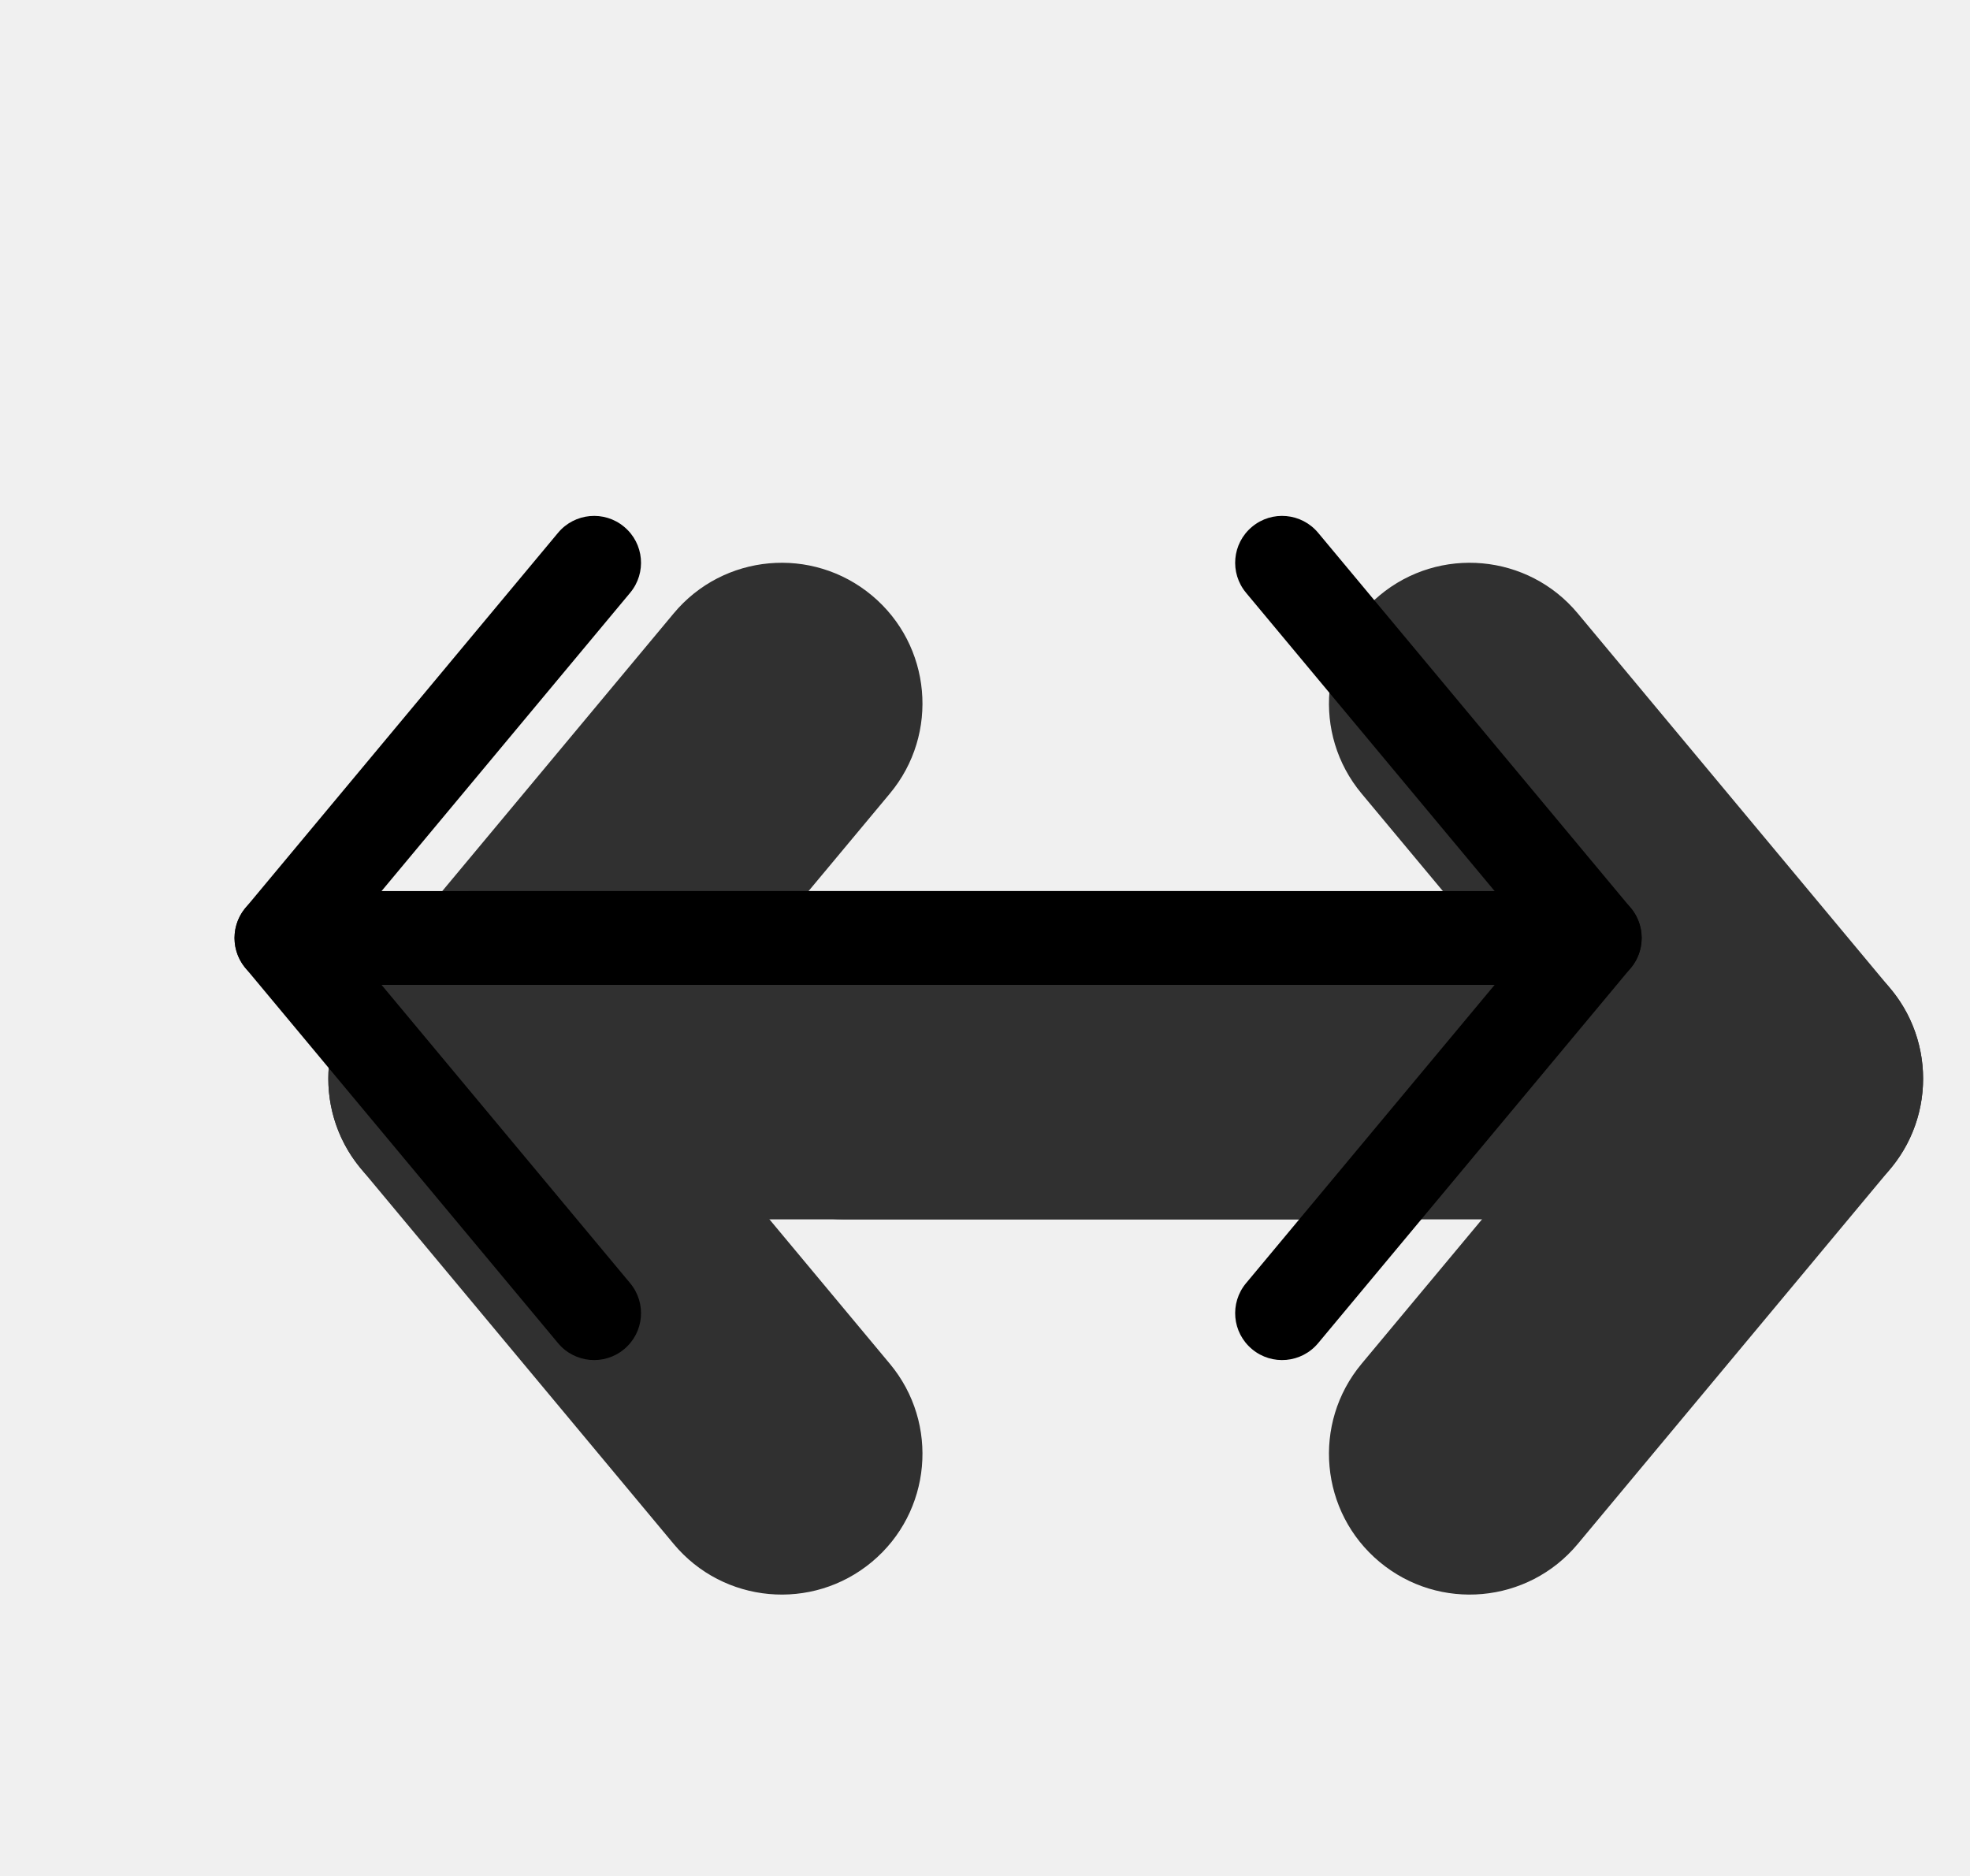
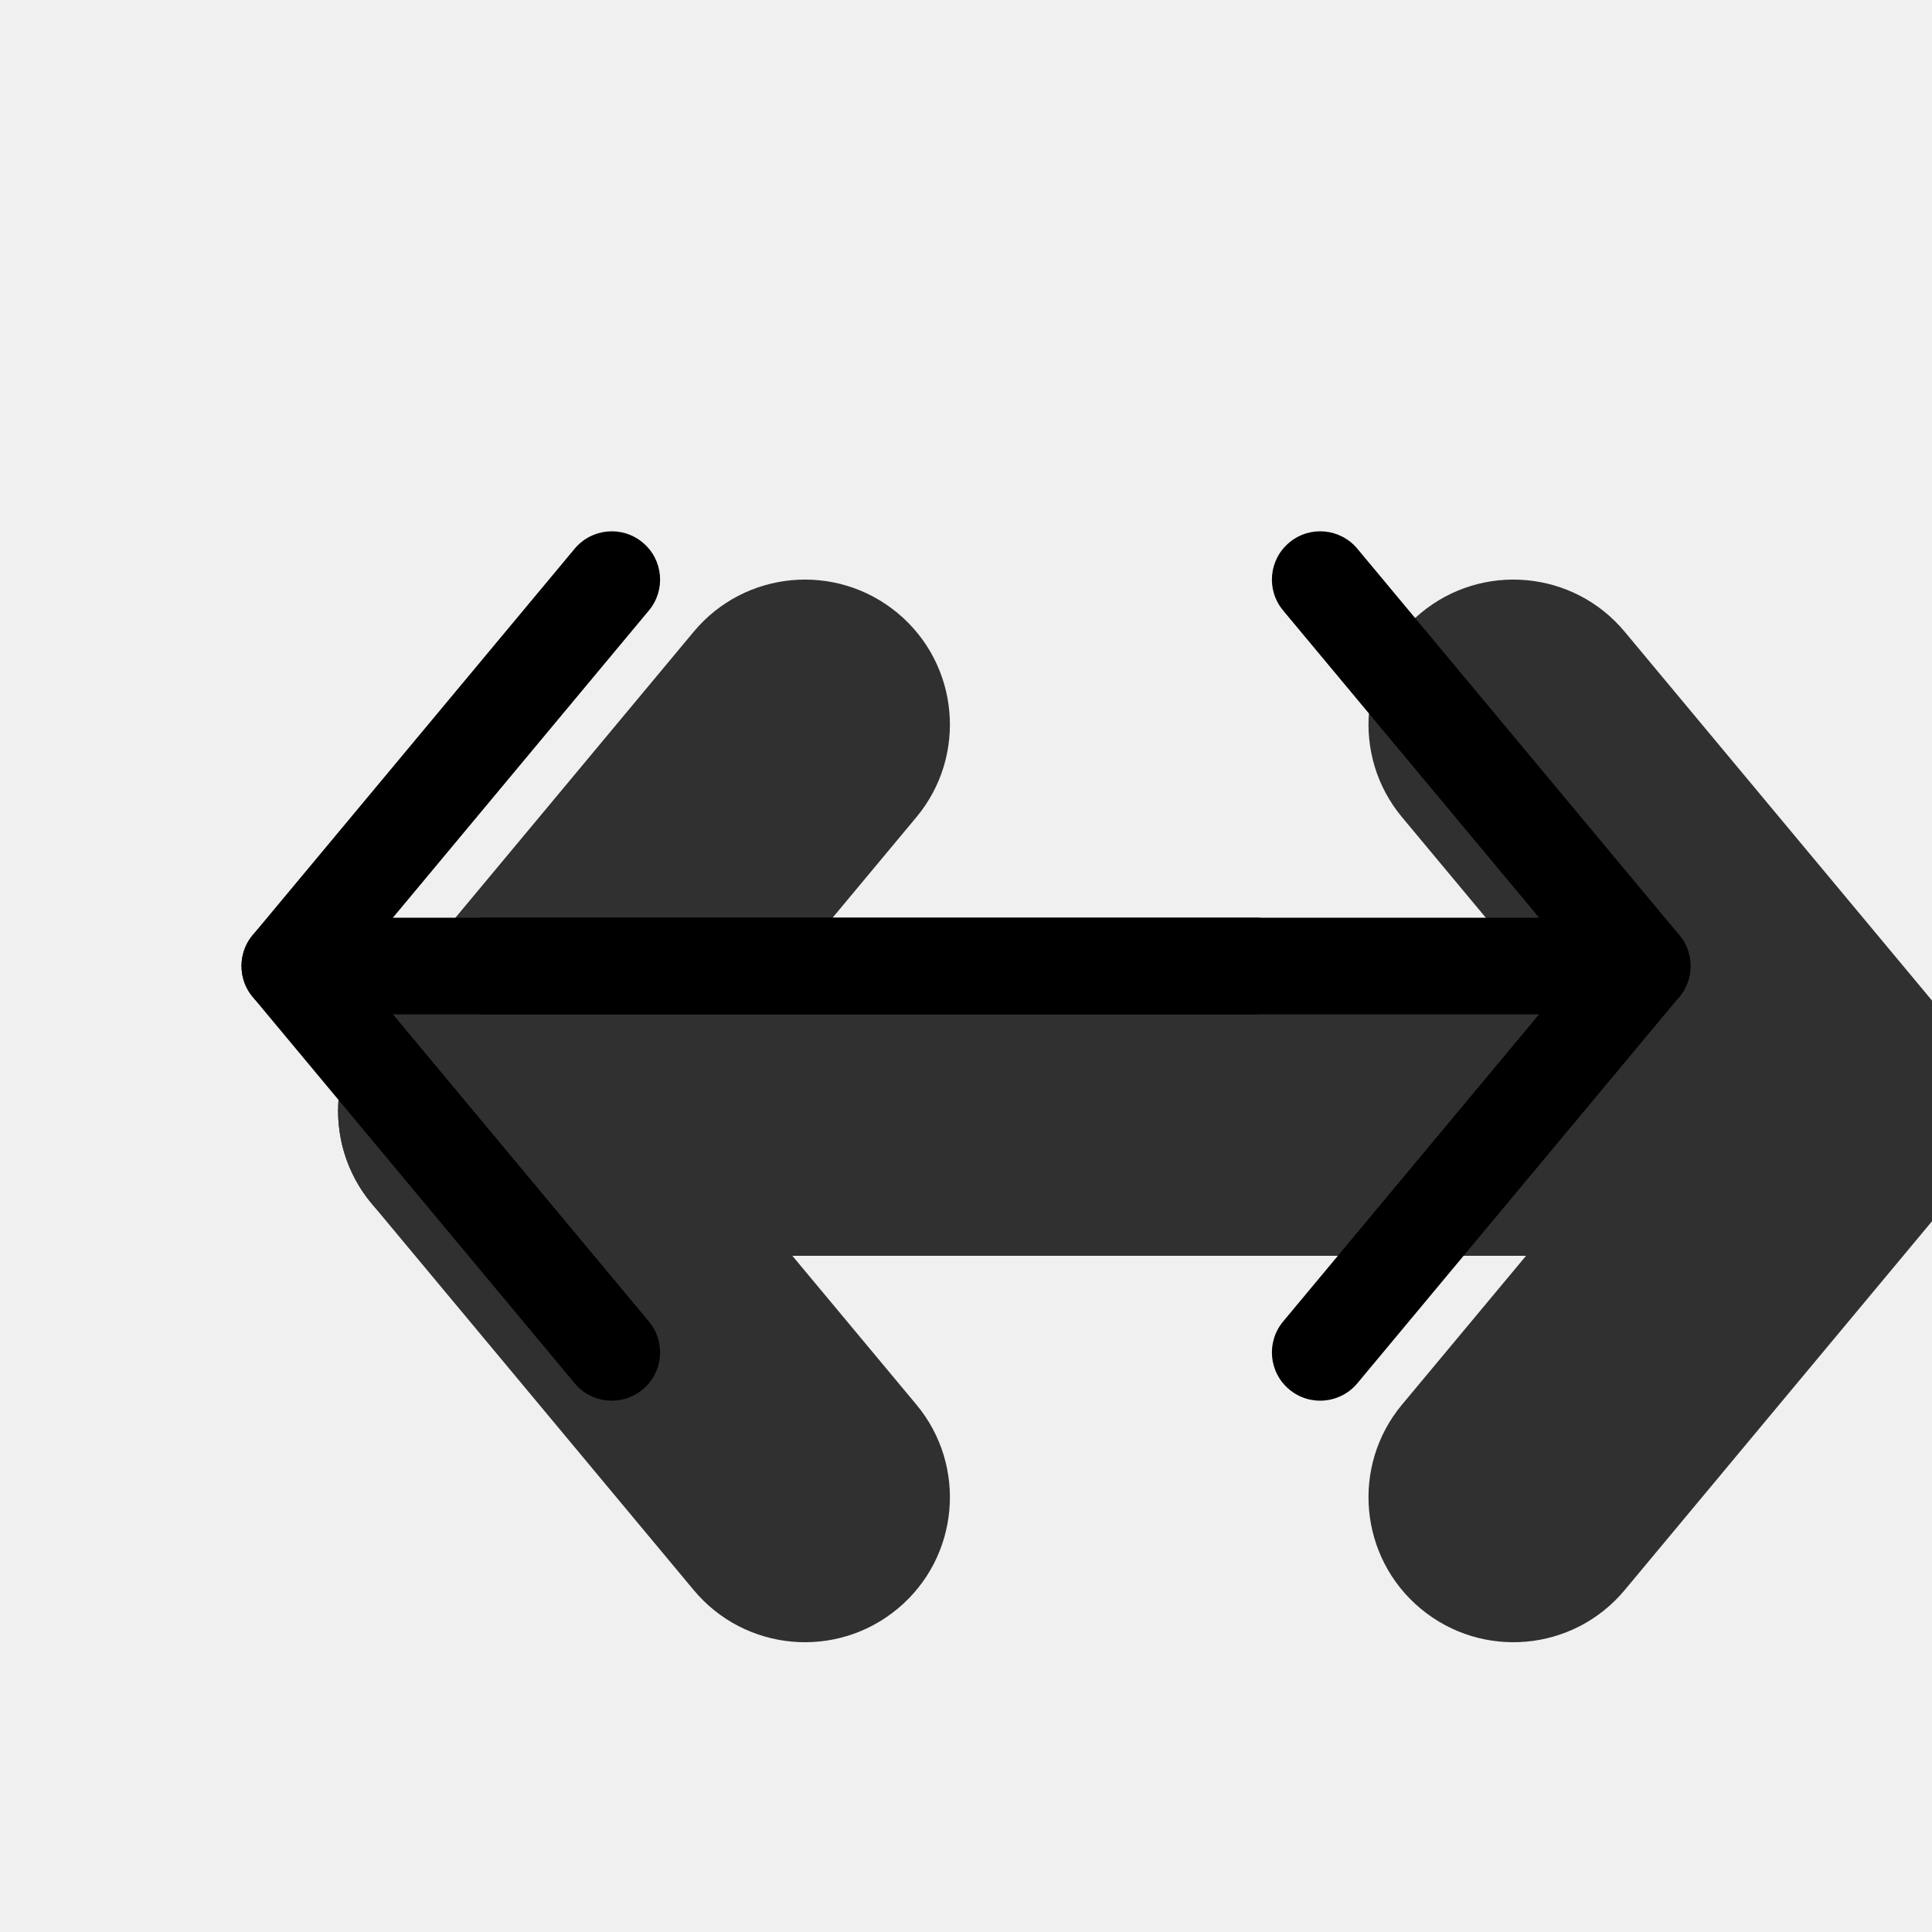
- <svg xmlns="http://www.w3.org/2000/svg" width="21" height="20" viewBox="0 0 21 20" fill="none">
-   <g opacity="0.8">
-     <path fill-rule="evenodd" clip-rule="evenodd" d="M14.706 6.348C15.343 5.817 16.289 5.903 16.819 6.54L20.152 10.54C20.683 11.176 20.597 12.122 19.96 12.652C19.324 13.183 18.378 13.097 17.848 12.46L14.514 8.46C13.984 7.824 14.07 6.878 14.706 6.348Z" fill="currentColor" />
-     <path fill-rule="evenodd" clip-rule="evenodd" d="M14.706 16.652C14.07 16.122 13.984 15.176 14.514 14.54L17.848 10.54C18.378 9.903 19.324 9.817 19.96 10.348C20.597 10.878 20.683 11.824 20.152 12.46L16.819 16.46C16.289 17.097 15.343 17.183 14.706 16.652Z" fill="currentColor" />
-     <path fill-rule="evenodd" clip-rule="evenodd" d="M18.5 11.5C18.5 12.328 17.828 13 17 13L9 13C8.172 13 7.5 12.328 7.5 11.5C7.5 10.672 8.172 10 9 10L17 10C17.828 10 18.5 10.672 18.5 11.5Z" fill="currentColor" />
-     <path fill-rule="evenodd" clip-rule="evenodd" d="M9.294 16.652C8.657 17.183 7.711 17.097 7.181 16.46L3.848 12.46C3.317 11.824 3.403 10.878 4.04 10.348C4.676 9.817 5.622 9.903 6.152 10.54L9.486 14.54C10.016 15.176 9.93 16.122 9.294 16.652Z" fill="currentColor" />
-     <path fill-rule="evenodd" clip-rule="evenodd" d="M9.294 6.348C9.93 6.878 10.016 7.824 9.486 8.46L6.152 12.46C5.622 13.097 4.676 13.183 4.04 12.652C3.403 12.122 3.317 11.176 3.848 10.54L7.181 6.54C7.711 5.903 8.657 5.817 9.294 6.348Z" fill="currentColor" />
-     <path fill-rule="evenodd" clip-rule="evenodd" d="M5.5 11.5C5.5 10.672 6.172 10 7 10L15 10C15.828 10 16.5 10.672 16.5 11.5C16.5 12.329 15.828 13 15 13L7 13C6.172 13 5.5 12.329 5.5 11.5Z" fill="currentColor" />
+ <svg xmlns="http://www.w3.org/2000/svg" width="20" height="20" viewBox="0 0 20 20" fill="none">
+   <g clip-path="url(#clip0_303_5004)">
+     <g opacity="0.8">
+       <path fill-rule="evenodd" clip-rule="evenodd" d="M14.706 6.348C15.343 5.817 16.289 5.903 16.819 6.54L20.152 10.54C20.683 11.176 20.597 12.122 19.96 12.652C19.324 13.183 18.378 13.097 17.848 12.46L14.514 8.46C13.984 7.824 14.07 6.878 14.706 6.348Z" fill="currentColor" />
+       <path fill-rule="evenodd" clip-rule="evenodd" d="M14.706 16.652C14.07 16.122 13.984 15.176 14.514 14.54L17.848 10.54C18.378 9.903 19.324 9.817 19.96 10.348C20.597 10.878 20.683 11.824 20.152 12.46L16.819 16.46C16.289 17.097 15.343 17.183 14.706 16.652Z" fill="currentColor" />
+       <path fill-rule="evenodd" clip-rule="evenodd" d="M18.5 11.5C18.5 12.328 17.828 13 17 13L9 13C8.172 13 7.5 12.328 7.5 11.5C7.5 10.672 8.172 10 9 10L17 10C17.828 10 18.5 10.672 18.5 11.5Z" fill="currentColor" />
+       <path fill-rule="evenodd" clip-rule="evenodd" d="M9.294 16.652C8.657 17.183 7.711 17.097 7.181 16.46L3.848 12.46C3.317 11.824 3.403 10.878 4.04 10.348C4.676 9.817 5.622 9.903 6.152 10.54L9.486 14.54C10.016 15.176 9.93 16.122 9.294 16.652Z" fill="currentColor" />
+       <path fill-rule="evenodd" clip-rule="evenodd" d="M9.294 6.348C9.93 6.878 10.016 7.824 9.486 8.46L6.152 12.46C5.622 13.097 4.676 13.183 4.04 12.652C3.403 12.122 3.317 11.176 3.848 10.54L7.181 6.54C7.711 5.903 8.657 5.817 9.294 6.348Z" fill="currentColor" />
+       <path fill-rule="evenodd" clip-rule="evenodd" d="M5.5 11.5C5.5 10.672 6.172 10 7 10L15 10C15.828 10 16.5 10.672 16.5 11.5C16.5 12.329 15.828 13 15 13L7 13C6.172 13 5.5 12.329 5.5 11.5Z" fill="currentColor" />
+     </g>
+     <path fill-rule="evenodd" clip-rule="evenodd" d="M13.347 5.616C13.559 5.439 13.874 5.468 14.051 5.68L17.384 9.68C17.561 9.892 17.532 10.207 17.32 10.384C17.108 10.561 16.793 10.532 16.616 10.32L13.283 6.32C13.106 6.108 13.134 5.793 13.347 5.616Z" fill="black" />
+     <path fill-rule="evenodd" clip-rule="evenodd" d="M13.347 14.384C13.134 14.207 13.106 13.892 13.283 13.68L16.616 9.68C16.793 9.468 17.108 9.439 17.32 9.616C17.532 9.793 17.561 10.108 17.384 10.32L14.051 14.32C13.874 14.532 13.559 14.561 13.347 14.384Z" fill="black" />
+     <path fill-rule="evenodd" clip-rule="evenodd" d="M3.5 9.5L16.5 9.5C16.776 9.5 17 9.724 17 10C17 10.276 16.776 10.5 16.5 10.5L3.5 10.5C3.224 10.5 3 10.276 3 10C3 9.724 3.224 9.5 3.5 9.5Z" fill="black" />
+     <path fill-rule="evenodd" clip-rule="evenodd" d="M6.653 14.384C6.441 14.561 6.126 14.532 5.949 14.32L2.616 10.32C2.439 10.108 2.468 9.793 2.68 9.616C2.892 9.439 3.207 9.468 3.384 9.68L6.717 13.68C6.894 13.892 6.866 14.207 6.653 14.384Z" fill="black" />
+     <path fill-rule="evenodd" clip-rule="evenodd" d="M6.653 5.616C6.866 5.793 6.894 6.108 6.717 6.32L3.384 10.32C3.207 10.532 2.892 10.561 2.68 10.384C2.468 10.207 2.439 9.892 2.616 9.68L5.949 5.68C6.126 5.468 6.441 5.439 6.653 5.616Z" fill="black" />
+     <path fill-rule="evenodd" clip-rule="evenodd" d="M4.5 10C4.5 9.724 4.724 9.5 5 9.5L13 9.5C13.276 9.5 13.5 9.724 13.5 10C13.5 10.276 13.276 10.5 13 10.5L5 10.5C4.724 10.5 4.5 10.276 4.5 10Z" fill="black" />
  </g>
-   <path fill-rule="evenodd" clip-rule="evenodd" d="M13.347 5.616C13.559 5.439 13.874 5.468 14.051 5.68L17.384 9.68C17.561 9.892 17.532 10.207 17.32 10.384C17.108 10.561 16.793 10.532 16.616 10.32L13.283 6.32C13.106 6.108 13.134 5.793 13.347 5.616Z" fill="black" />
-   <path fill-rule="evenodd" clip-rule="evenodd" d="M13.347 14.384C13.134 14.207 13.106 13.892 13.283 13.68L16.616 9.68C16.793 9.468 17.108 9.439 17.32 9.616C17.532 9.793 17.561 10.108 17.384 10.32L14.051 14.32C13.874 14.532 13.559 14.561 13.347 14.384Z" fill="black" />
-   <path fill-rule="evenodd" clip-rule="evenodd" d="M3.5 9.5L16.5 9.5C16.776 9.5 17 9.724 17 10C17 10.276 16.776 10.5 16.5 10.5L3.5 10.5C3.224 10.5 3 10.276 3 10C3 9.724 3.224 9.5 3.5 9.5Z" fill="black" />
-   <path fill-rule="evenodd" clip-rule="evenodd" d="M6.653 14.384C6.441 14.561 6.126 14.532 5.949 14.32L2.616 10.32C2.439 10.108 2.468 9.793 2.68 9.616C2.892 9.439 3.207 9.468 3.384 9.68L6.717 13.68C6.894 13.892 6.866 14.207 6.653 14.384Z" fill="black" />
-   <path fill-rule="evenodd" clip-rule="evenodd" d="M6.653 5.616C6.866 5.793 6.894 6.108 6.717 6.32L3.384 10.32C3.207 10.532 2.892 10.561 2.68 10.384C2.468 10.207 2.439 9.892 2.616 9.68L5.949 5.68C6.126 5.468 6.441 5.439 6.653 5.616Z" fill="black" />
-   <path fill-rule="evenodd" clip-rule="evenodd" d="M4.5 10C4.5 9.724 4.724 9.5 5 9.5L13 9.5C13.276 9.5 13.5 9.724 13.5 10C13.5 10.276 13.276 10.5 13 10.5L5 10.5C4.724 10.5 4.5 10.276 4.5 10Z" fill="black" />
+   <defs>
+     <clipPath id="clip0_303_5004">
+       <rect width="20" height="20" fill="white" />
+     </clipPath>
+   </defs>
</svg>
